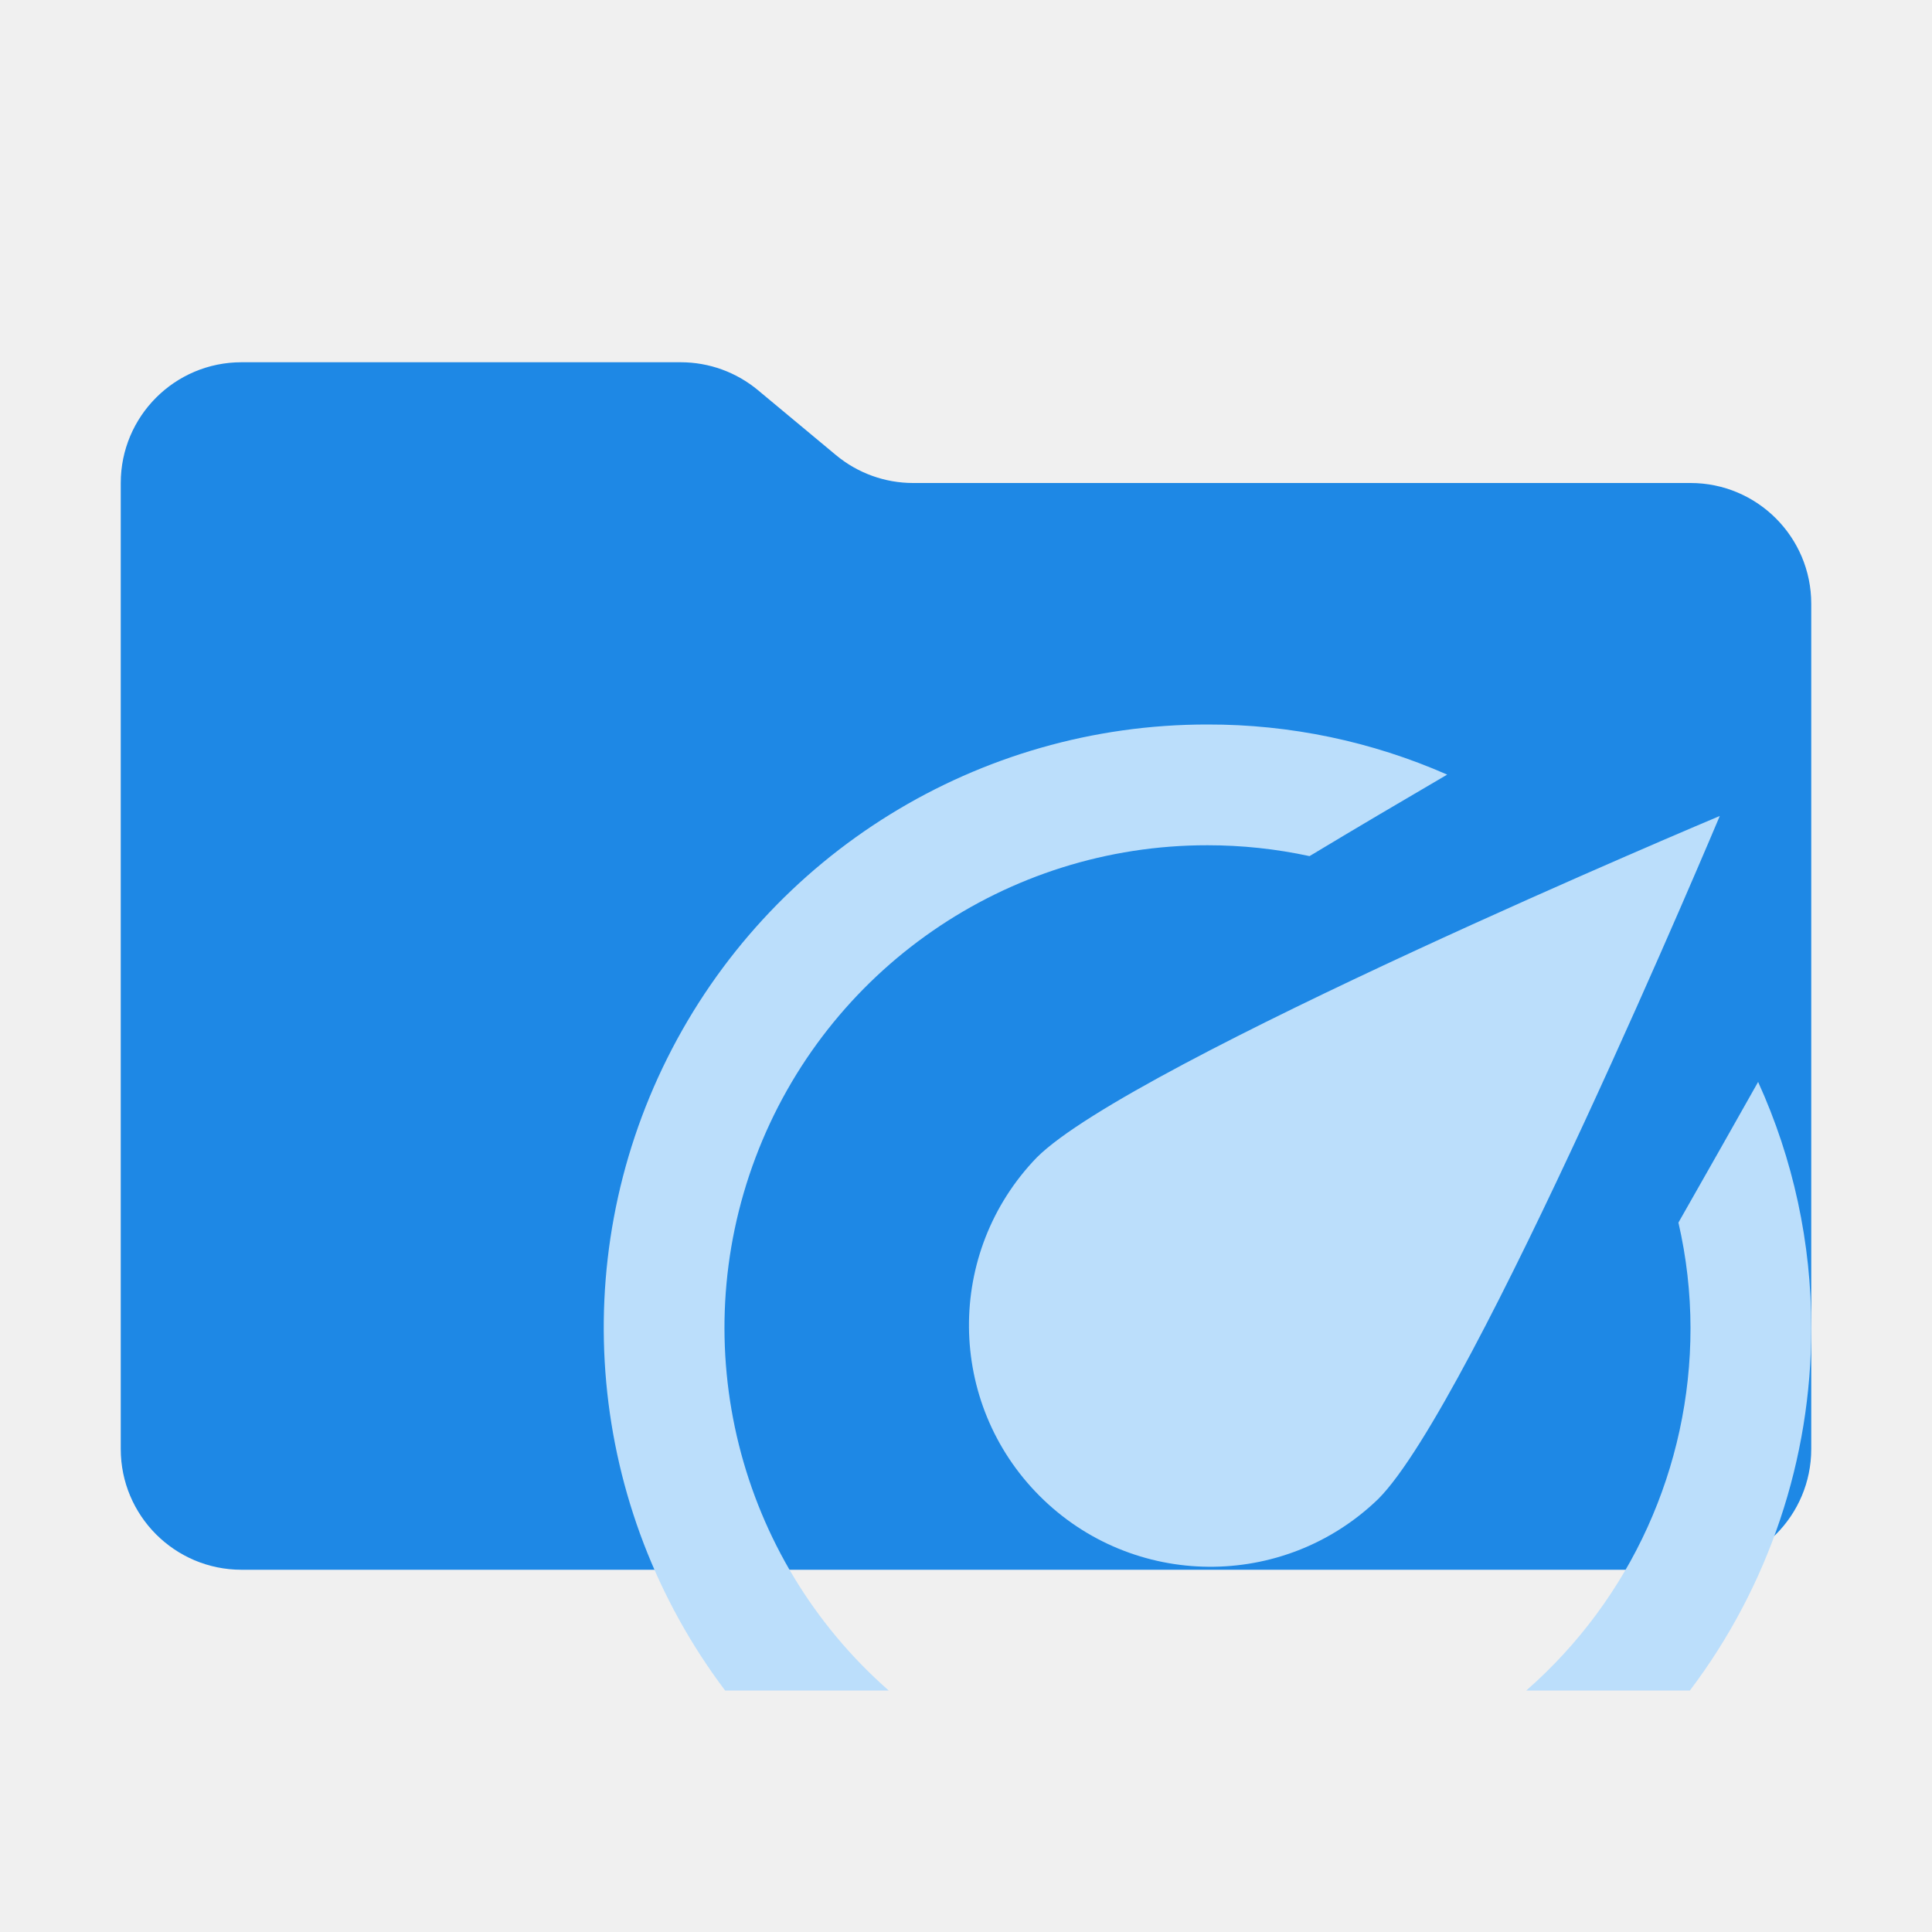
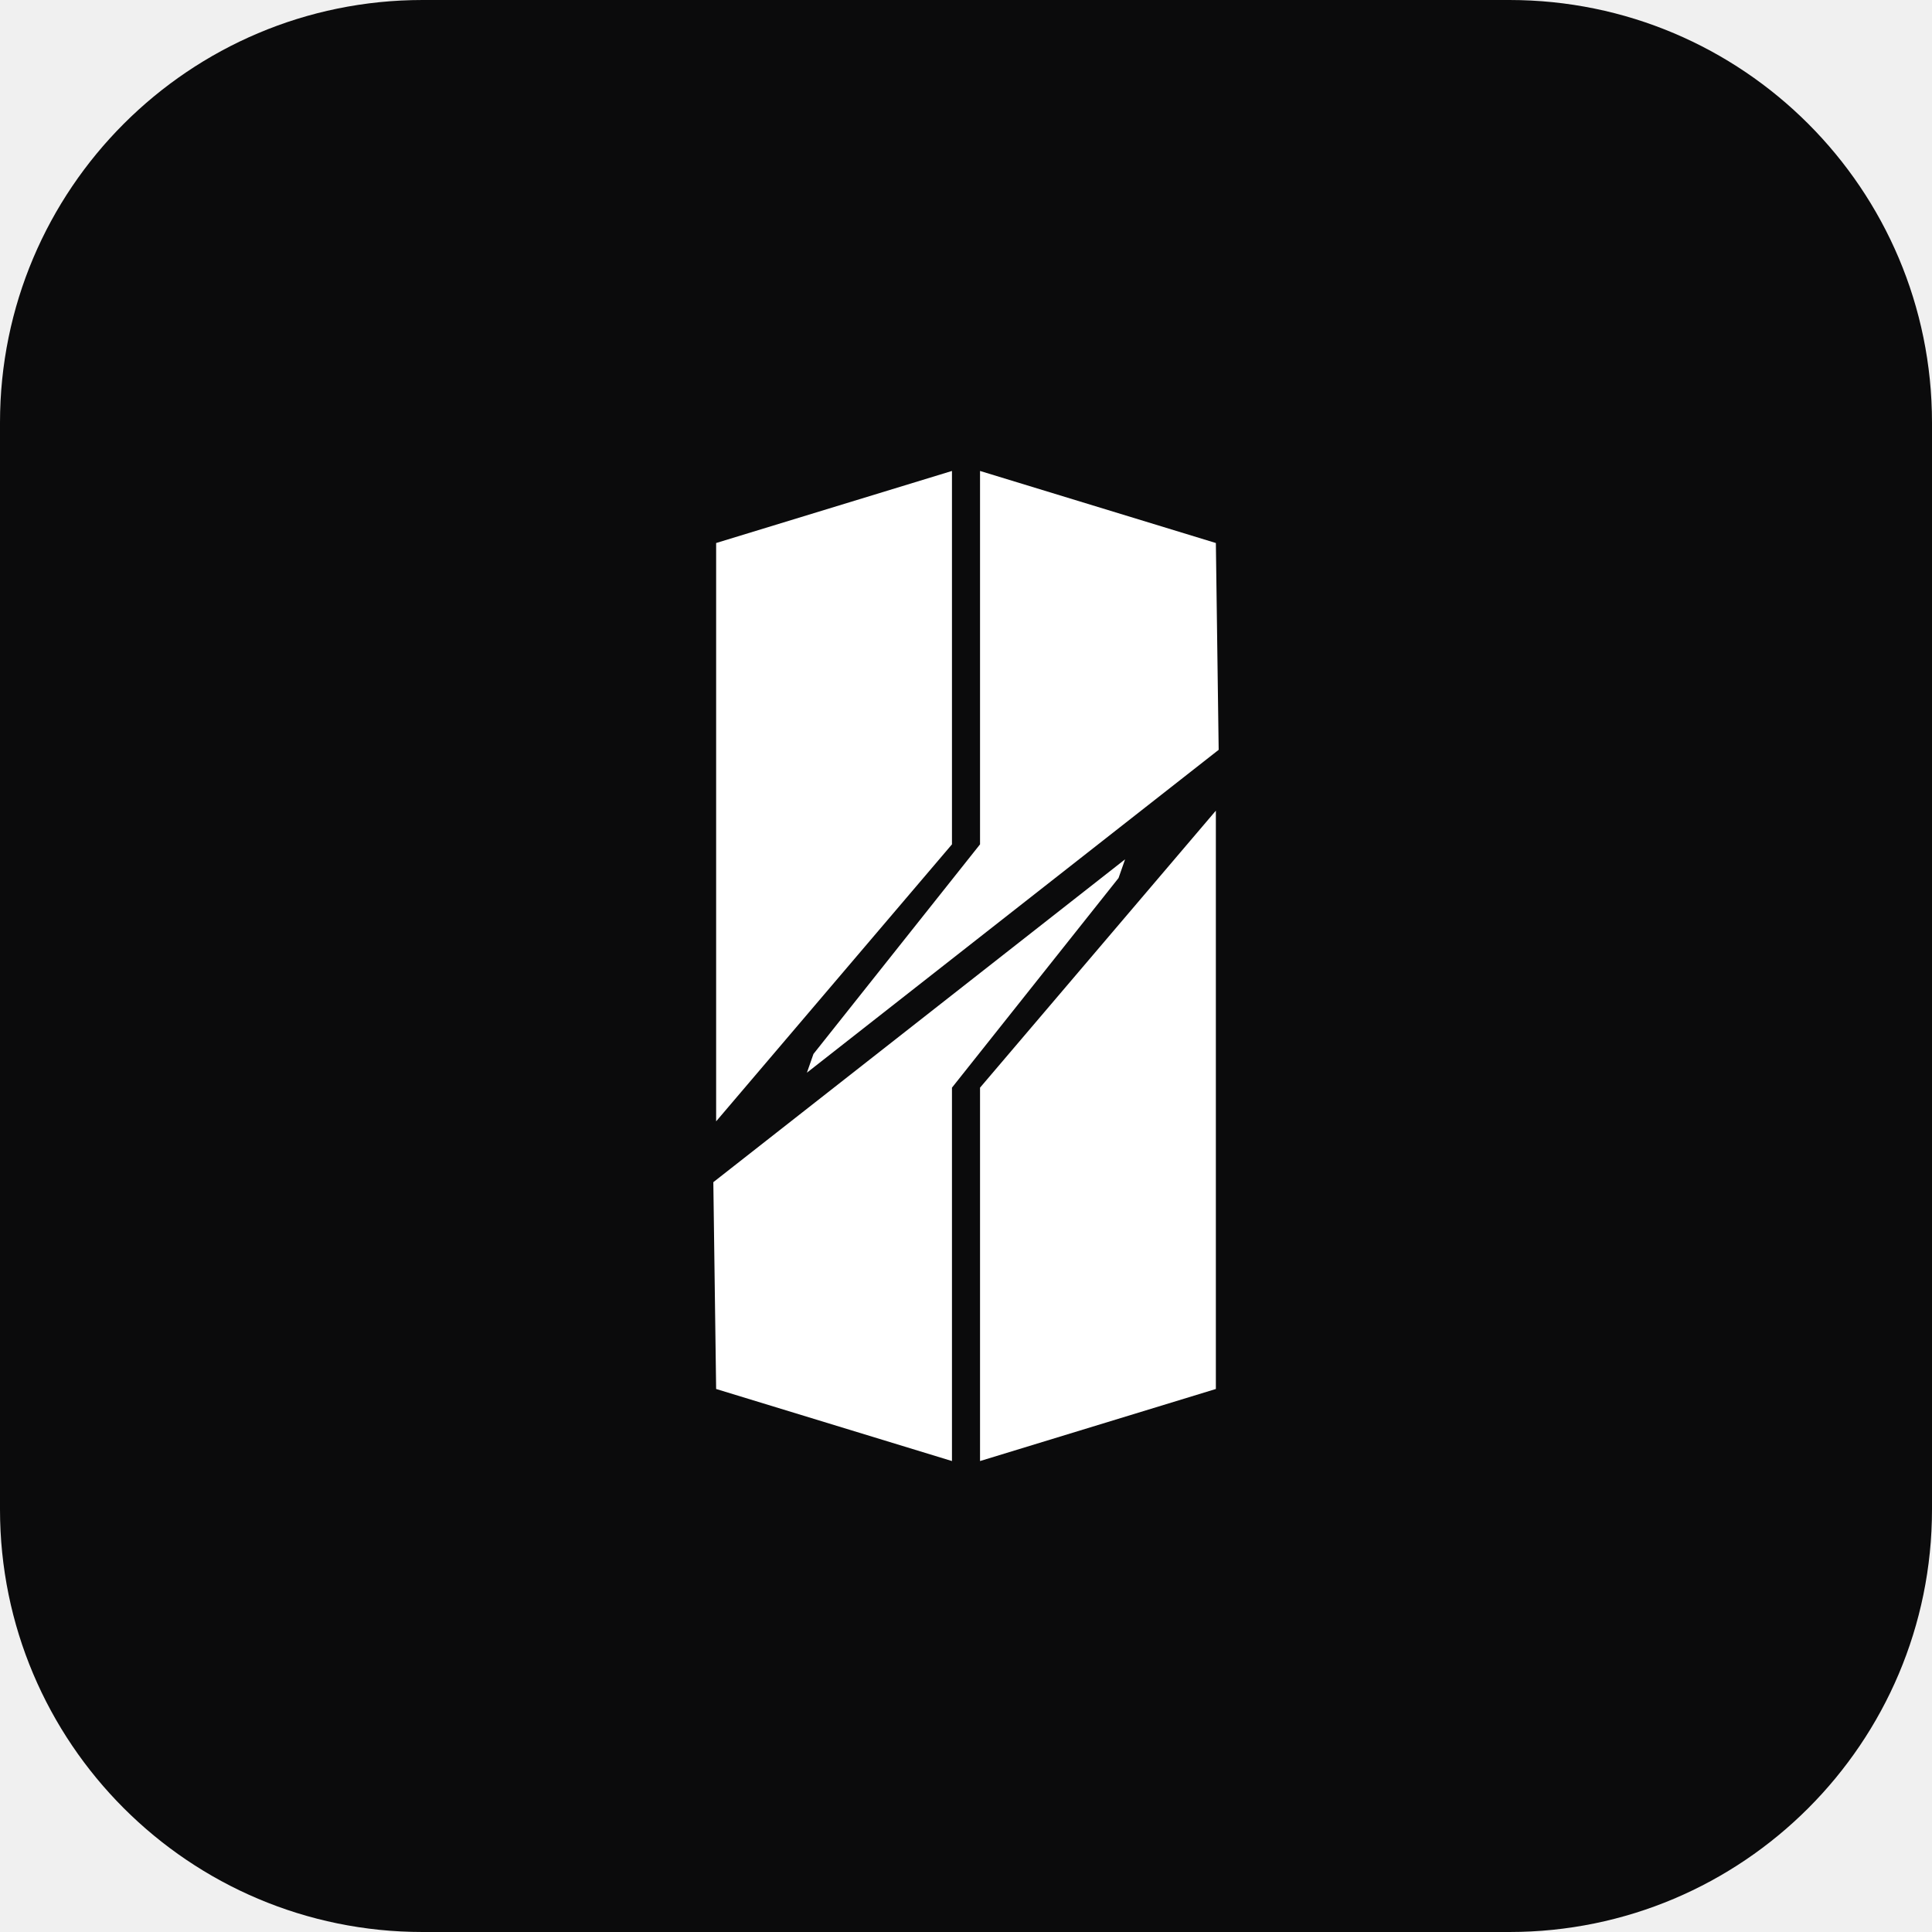
- <svg xmlns="http://www.w3.org/2000/svg" viewBox="0 0 32 32">
-   <path fill="#1e88e5" d="m13.844 7.536-1.288-1.072A2 2 0 0 0 11.276 6H4a2 2 0 0 0-2 2v16a2 2 0 0 0 2 2h24a2 2 0 0 0 2-2V10a2 2 0 0 0-2-2H15.124a2 2 0 0 1-1.28-.464" />
-   <path fill="#bbdefb" d="M20 12a9.99 9.99 0 0 0-7.99 16h2.71A7.993 7.993 0 0 1 20 14a8 8 0 0 1 1.69.18c.73-.44 1.51-.9 2.28-1.35A9.8 9.8 0 0 0 20 12m9.12 5.92c-.41.73-.86 1.52-1.32 2.33A7.8 7.8 0 0 1 28 22a7.97 7.97 0 0 1-2.72 6h2.71A9.93 9.93 0 0 0 30 22a9.8 9.8 0 0 0-.88-4.08" />
-   <path fill="#bbdefb" d="M17.172 19.172c1.562-1.563 11.313-5.657 11.313-5.657s-4.094 9.751-5.657 11.313a4 4 0 0 1-5.656-5.656" />
+ <svg xmlns="http://www.w3.org/2000/svg" viewBox="0 0 128 128">
+   <rect width="128" height="128" rx="28" fill="#0b0b0c" />
+   <g transform="translate(64 64) scale(0.62) translate(-75.5 -75.6)" fill="#fff">
+     <polygon points="48.8,30.4 74,22.7 74,62.6 48.8,92.2" />
+     <polygon points="77,22.7 102.2,30.4 102.5,52.5 58.5,87 59.2,85 77,62.6" />
+     <polygon points="74.0,128.5 48.8,120.8 48.5,98.7 92.5,64.2 91.8,66.2 74.0,88.6" />
+     <polygon points="102.2,120.8 77.0,128.5 77.0,88.6 102.2,59.0" />
+   </g>
</svg>
